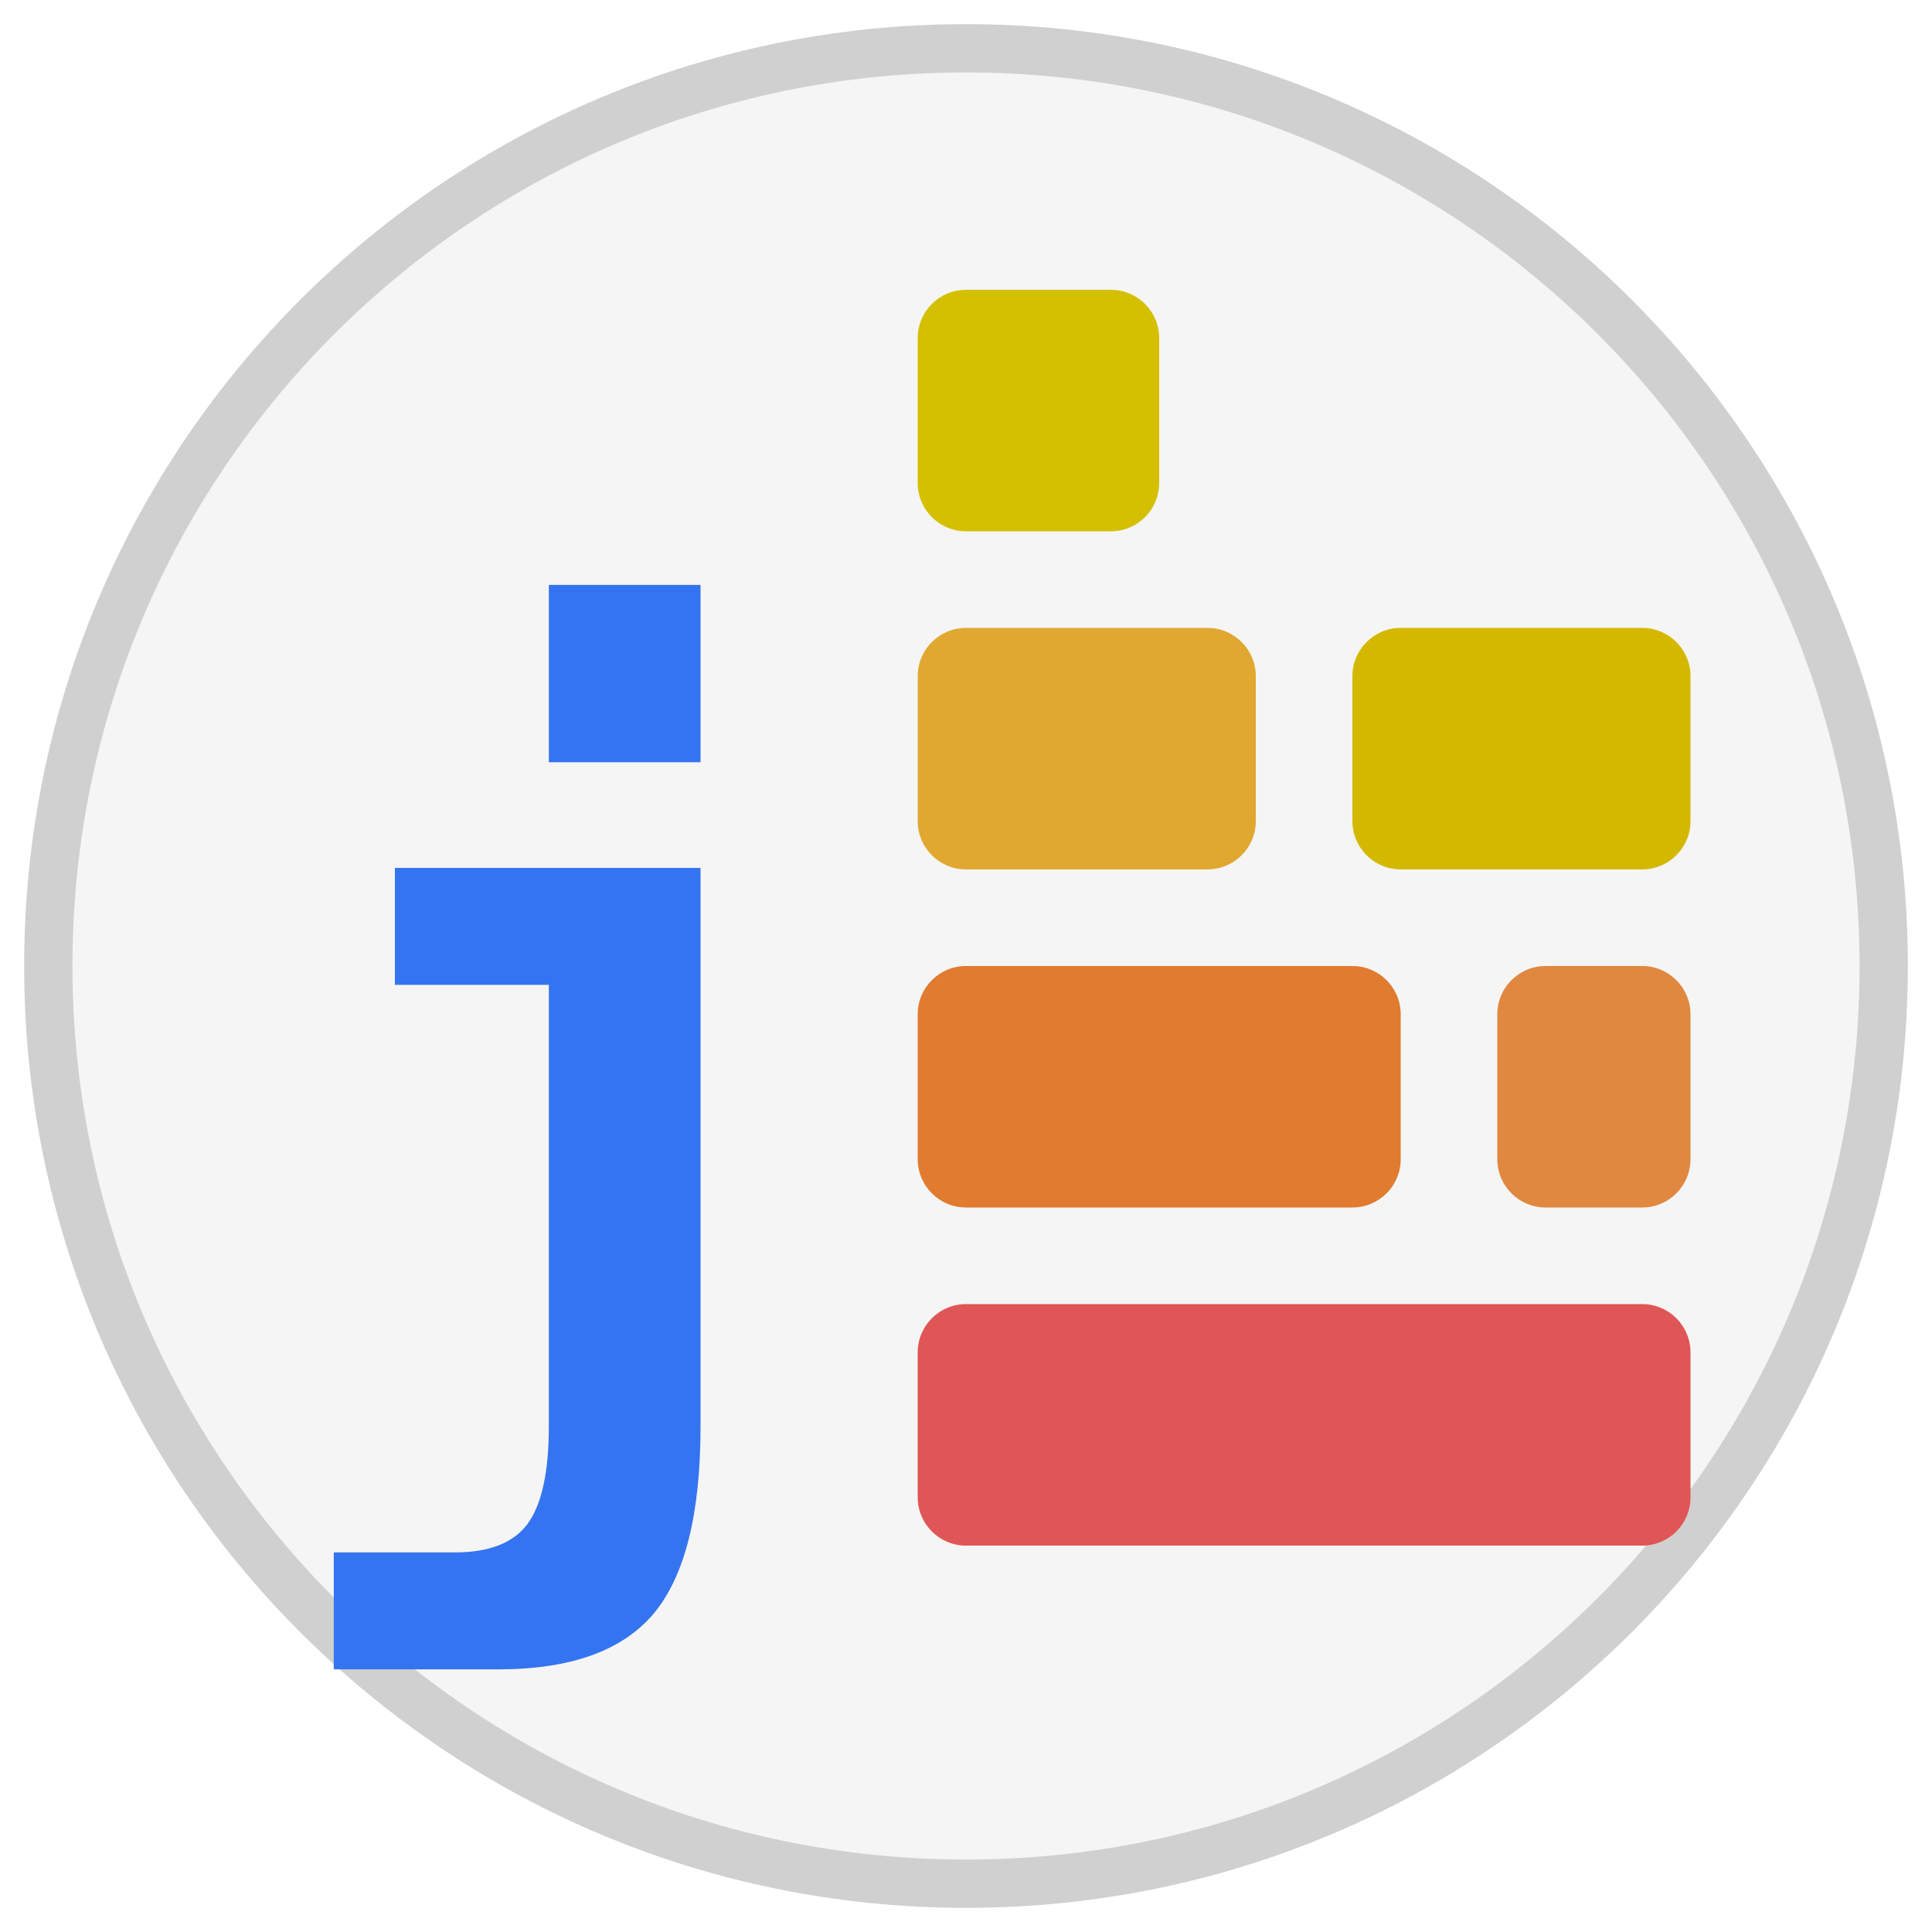
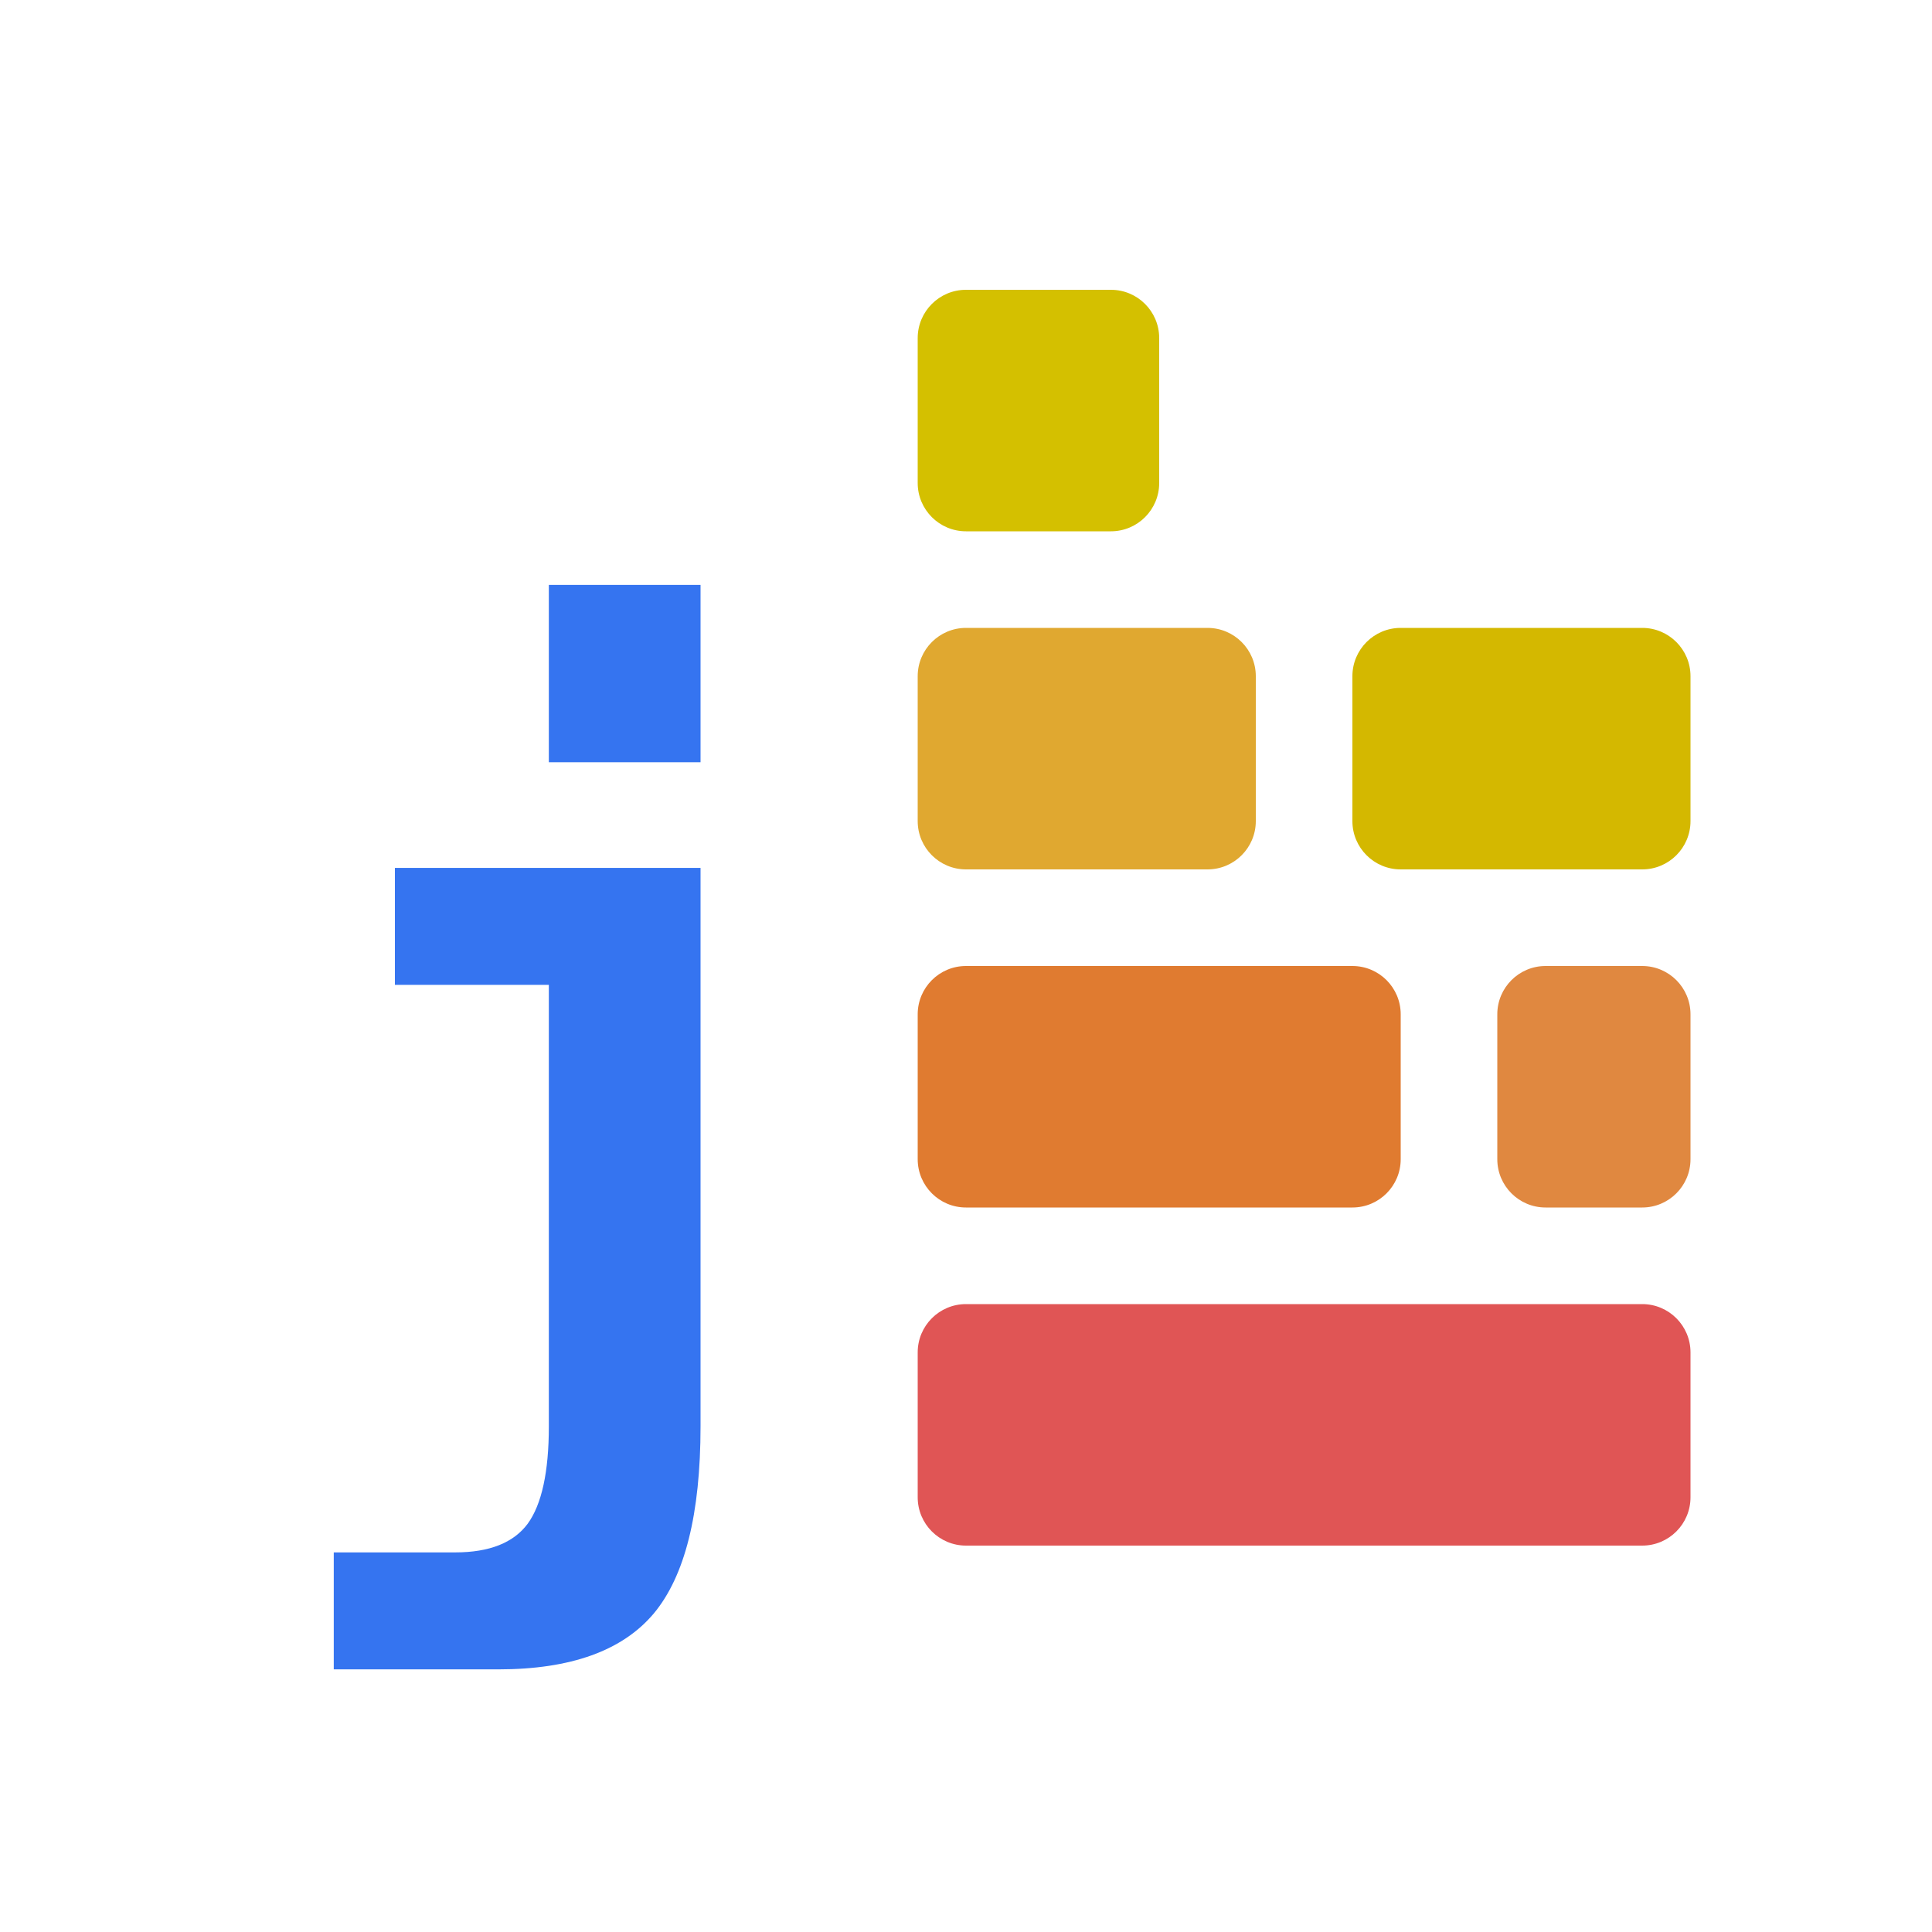
<svg xmlns="http://www.w3.org/2000/svg" width="40" height="40" viewBox="0 0 40 40">
-   <circle cx="20" cy="20" r="19" fill="#F5F5F5" stroke="#D0D0D0" stroke-width="1" />
  <text x="12" y="30" font-family="JetBrains Mono, monospace" font-size="22" font-weight="bold" fill="#3574F0" text-anchor="middle">j</text>
  <rect x="19" y="27" width="16" height="5" rx="1" fill="#E05555" />
  <rect x="19" y="20" width="10" height="5" rx="1" fill="#E07B30" />
  <rect x="31" y="20" width="4" height="5" rx="1" fill="#E08840" />
  <rect x="19" y="13" width="7" height="5" rx="1" fill="#E0A830" />
  <rect x="28" y="13" width="7" height="5" rx="1" fill="#D4B800" />
  <rect x="19" y="6" width="5" height="5" rx="1" fill="#D4C000" />
</svg>
